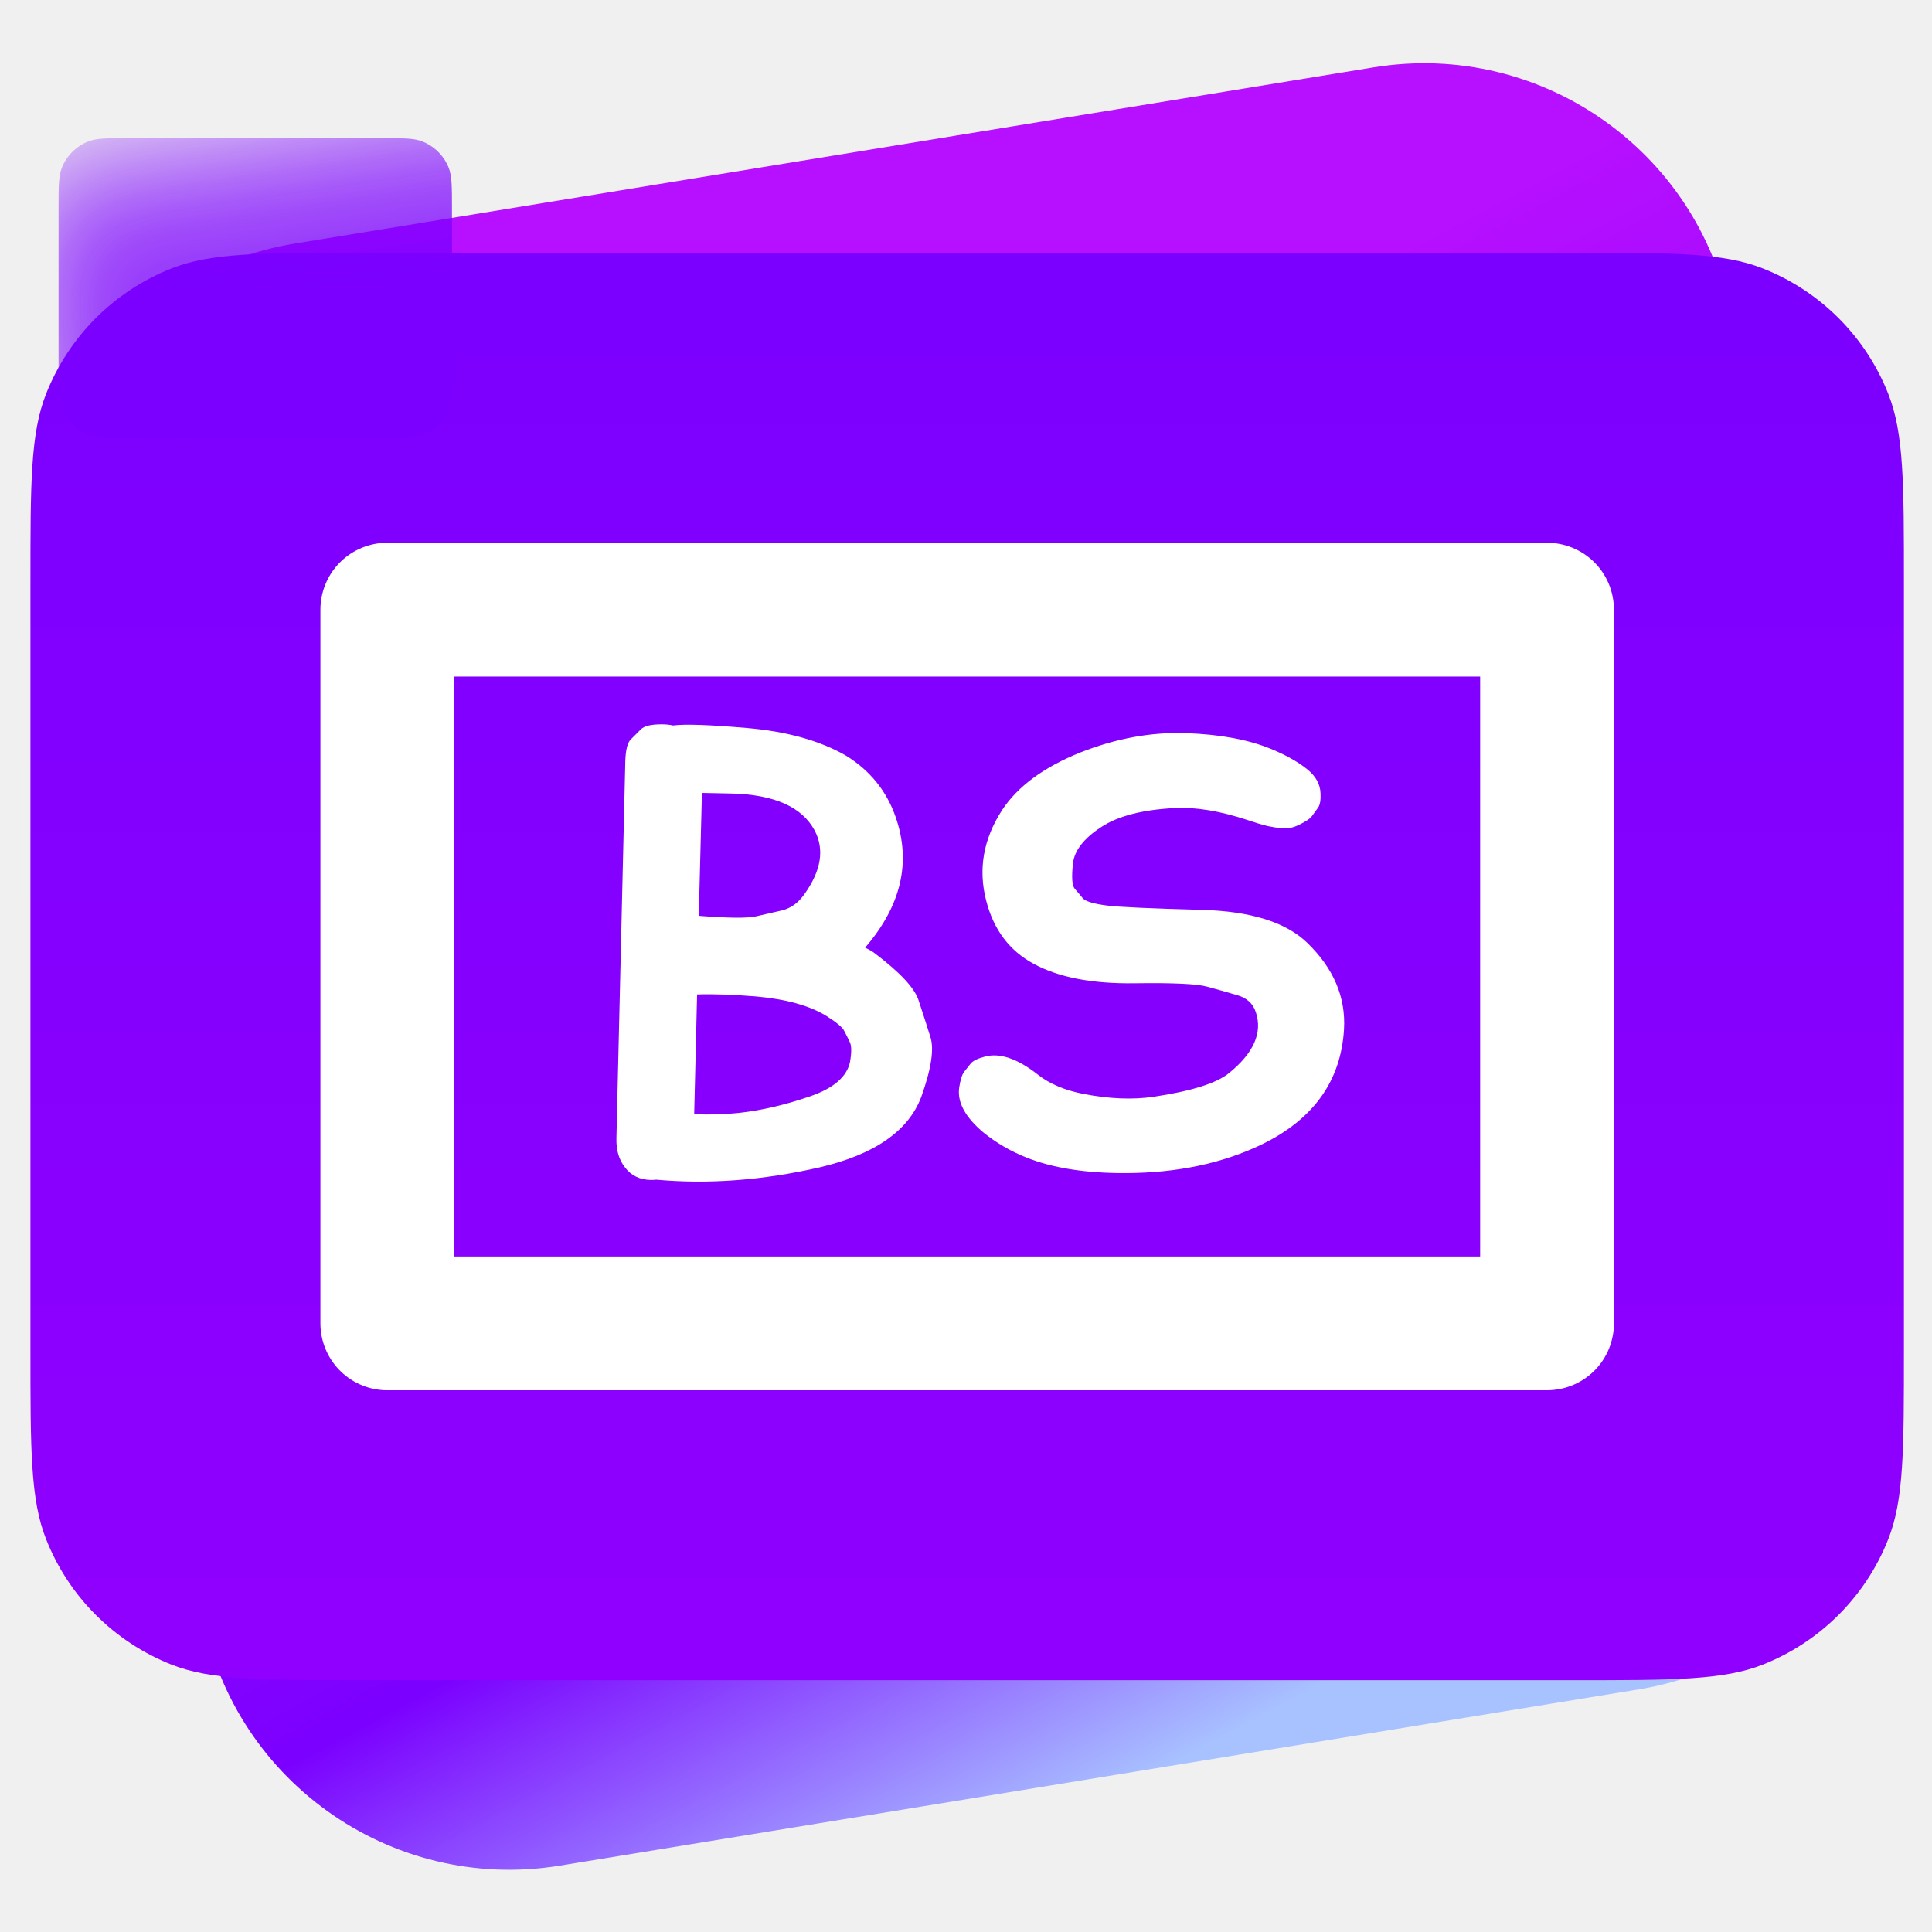
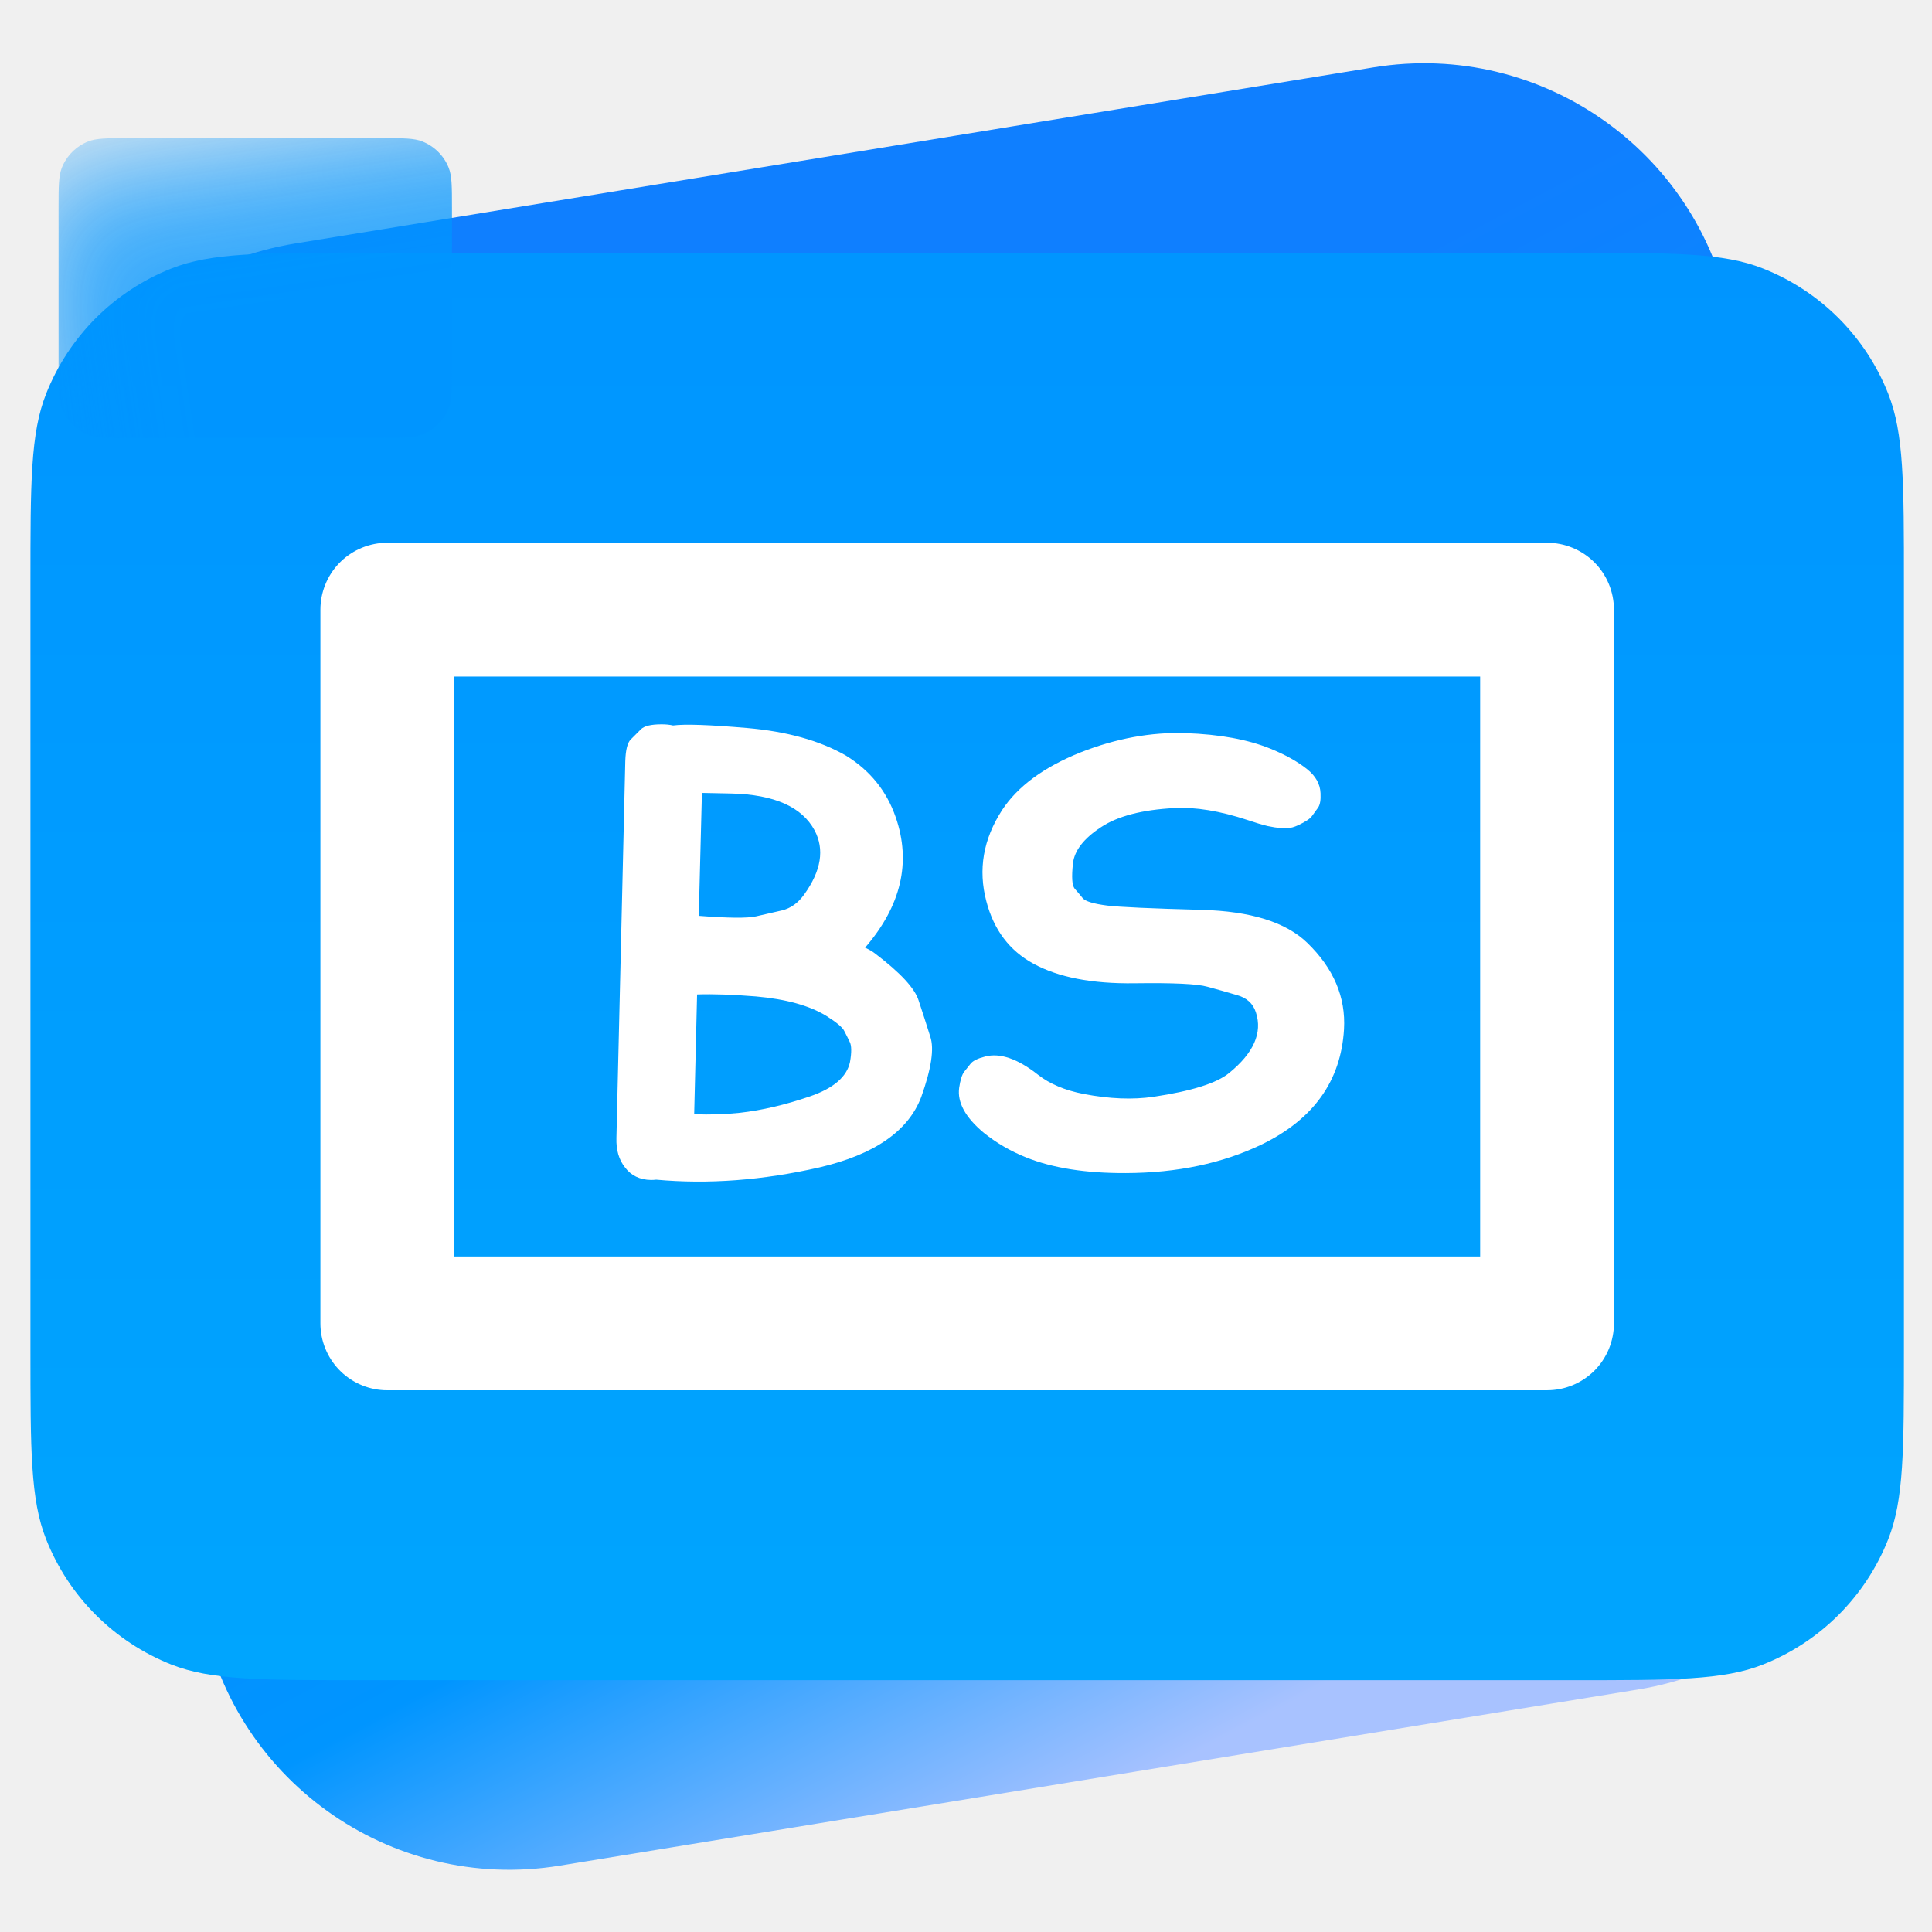
<svg xmlns="http://www.w3.org/2000/svg" width="32" height="32" viewBox="0 0 32 32" fill="none">
  <g clip-path="url(#clip0_1_27)">
    <path d="M0.613 9.972C0.153 7.153 2.065 4.494 4.884 4.034L22.749 1.116C25.568 0.655 28.226 2.567 28.687 5.386L31.408 22.044C31.868 24.863 29.957 27.522 27.138 27.982L9.272 30.901C6.453 31.361 3.795 29.449 3.334 26.63L0.613 9.972Z" fill="url(#paint0_linear_1_27)" />
    <path d="M0.504 9.655C0.504 8.003 0.504 7.177 0.764 6.522C0.95 6.052 1.23 5.626 1.586 5.269C1.943 4.913 2.369 4.633 2.839 4.447C3.494 4.187 4.32 4.187 5.972 4.187H26.067C27.719 4.187 28.545 4.187 29.2 4.447C29.669 4.632 30.096 4.912 30.453 5.269C30.809 5.626 31.09 6.052 31.275 6.522C31.535 7.177 31.535 8.003 31.535 9.655V22.362C31.535 24.014 31.535 24.84 31.275 25.495C31.09 25.964 30.809 26.391 30.453 26.747C30.096 27.104 29.669 27.384 29.2 27.57C28.545 27.829 27.719 27.829 26.067 27.829H5.972C4.32 27.829 3.494 27.829 2.838 27.57C2.369 27.384 1.943 27.104 1.586 26.747C1.229 26.391 0.95 25.964 0.764 25.495C0.504 24.84 0.504 24.014 0.504 22.362V9.655Z" fill="url(#paint1_linear_1_27)" />
    <mask id="mask0_1_27" style="mask-type:luminance" maskUnits="userSpaceOnUse" x="0" y="2" width="8" height="6">
      <path d="M0.97 3.437C0.97 3.09 0.97 2.916 1.024 2.779C1.063 2.68 1.122 2.591 1.197 2.516C1.272 2.441 1.361 2.382 1.46 2.343C1.598 2.288 1.771 2.288 2.118 2.288H6.338C6.685 2.288 6.858 2.288 6.996 2.343C7.094 2.382 7.184 2.441 7.259 2.516C7.334 2.591 7.393 2.68 7.432 2.779C7.486 2.916 7.486 3.09 7.486 3.437V6.105C7.486 6.452 7.486 6.626 7.432 6.763C7.393 6.862 7.334 6.951 7.259 7.026C7.184 7.101 7.094 7.16 6.996 7.199C6.858 7.253 6.685 7.253 6.338 7.253H2.118C1.771 7.253 1.598 7.253 1.46 7.199C1.361 7.16 1.272 7.101 1.197 7.026C1.122 6.951 1.063 6.862 1.024 6.763C0.97 6.626 0.97 6.452 0.97 6.105V3.437Z" fill="#FEC700" />
    </mask>
    <g mask="url(#mask0_1_27)">
      <g filter="url(#filter0_f_1_27)">
-         <path d="M4.52 33.651L31.19 29.665L26.604 -1.025L-0.067 2.961L4.52 33.651Z" fill="#7B00FF" />
+         <path d="M4.52 33.651L31.19 29.665L26.604 -1.025L-0.067 2.961L4.52 33.651Z" fill="#0095FF" />
        <path d="M4.52 33.651L31.19 29.665L26.604 -1.025L-0.067 2.961L4.52 33.651Z" fill="url(#paint2_linear_1_27)" />
      </g>
    </g>
    <path fill-rule="evenodd" clip-rule="evenodd" d="M25.624 8.99C25.77 8.99 25.914 9.018 26.048 9.074C26.183 9.13 26.305 9.211 26.408 9.314C26.511 9.417 26.592 9.539 26.648 9.674C26.703 9.808 26.732 9.952 26.732 10.098V21.919C26.732 22.064 26.703 22.209 26.648 22.343C26.592 22.477 26.511 22.6 26.408 22.703C26.305 22.805 26.183 22.887 26.048 22.943C25.914 22.998 25.77 23.027 25.624 23.027H6.415L6.358 23.026C6.074 23.011 5.807 22.888 5.611 22.682C5.416 22.476 5.307 22.203 5.307 21.919V10.098C5.307 9.814 5.416 9.541 5.611 9.335C5.807 9.129 6.074 9.006 6.358 8.991L6.415 8.99H25.624ZM7.523 20.811H24.516V11.206H7.523V20.811Z" fill="white" />
    <path d="M12.118 13.143C11.954 13.139 11.79 13.136 11.626 13.133L11.574 15.169C12.06 15.207 12.376 15.21 12.521 15.178C12.666 15.144 12.81 15.111 12.952 15.079C13.097 15.044 13.22 14.956 13.321 14.814C13.602 14.422 13.659 14.069 13.492 13.753C13.283 13.365 12.825 13.161 12.118 13.143ZM10.958 11.997C11.028 11.997 11.091 12.003 11.148 12.016C11.344 11.99 11.752 12.005 12.374 12.058C13.034 12.115 13.578 12.267 14.008 12.513C14.409 12.759 14.685 13.1 14.836 13.536C15.095 14.284 14.926 15.003 14.33 15.695H14.325C14.394 15.726 14.451 15.759 14.495 15.794C14.912 16.11 15.152 16.369 15.215 16.57C15.281 16.769 15.346 16.97 15.409 17.172C15.476 17.371 15.425 17.704 15.258 18.171C15.043 18.736 14.481 19.124 13.572 19.336C12.634 19.55 11.733 19.618 10.868 19.539C10.843 19.542 10.815 19.544 10.783 19.544C10.597 19.541 10.453 19.471 10.352 19.336C10.251 19.209 10.204 19.047 10.21 18.848L10.357 12.603C10.363 12.42 10.393 12.301 10.447 12.248C10.504 12.191 10.559 12.136 10.613 12.082C10.666 12.025 10.782 11.997 10.958 11.997ZM12.521 16.504C12.136 16.473 11.811 16.462 11.546 16.471L11.498 18.455C11.76 18.465 12.013 18.457 12.256 18.431C12.619 18.39 13.004 18.3 13.411 18.161C13.806 18.026 14.028 17.835 14.079 17.588C14.107 17.427 14.105 17.317 14.074 17.257C14.046 17.197 14.015 17.137 13.984 17.077C13.956 17.017 13.856 16.933 13.686 16.826C13.408 16.656 13.02 16.548 12.521 16.504ZM16.337 14.928C16.198 14.403 16.285 13.9 16.598 13.417C16.857 13.023 17.291 12.704 17.9 12.461C18.487 12.23 19.066 12.124 19.637 12.143C20.199 12.162 20.666 12.248 21.039 12.399C21.288 12.5 21.492 12.614 21.65 12.74C21.792 12.854 21.866 12.986 21.872 13.138C21.878 13.251 21.864 13.332 21.83 13.379C21.798 13.423 21.765 13.469 21.73 13.517C21.699 13.561 21.623 13.611 21.503 13.668C21.433 13.7 21.377 13.715 21.332 13.715C21.288 13.712 21.242 13.711 21.195 13.711C21.151 13.711 21.085 13.701 20.996 13.682C20.905 13.66 20.794 13.627 20.665 13.583C20.204 13.431 19.8 13.365 19.453 13.384C18.916 13.412 18.511 13.518 18.236 13.701C17.952 13.887 17.797 14.086 17.772 14.298C17.747 14.525 17.756 14.665 17.8 14.719C17.845 14.77 17.889 14.822 17.933 14.876C17.977 14.929 18.113 14.97 18.34 14.999C18.545 15.024 19.066 15.047 19.902 15.07C20.714 15.092 21.296 15.273 21.65 15.614C22.088 16.037 22.292 16.515 22.261 17.049C22.21 17.901 21.759 18.535 20.906 18.952C20.253 19.268 19.5 19.427 18.648 19.43C17.985 19.433 17.434 19.347 16.995 19.17C16.736 19.066 16.503 18.93 16.295 18.763C15.988 18.507 15.853 18.258 15.887 18.015C15.906 17.888 15.933 17.802 15.968 17.754C16.006 17.707 16.042 17.661 16.077 17.617C16.115 17.57 16.195 17.53 16.318 17.499C16.564 17.435 16.857 17.536 17.194 17.802C17.387 17.953 17.638 18.059 17.947 18.119C18.373 18.201 18.76 18.217 19.107 18.166C19.735 18.072 20.152 17.941 20.357 17.773C20.764 17.442 20.913 17.107 20.802 16.769C20.755 16.621 20.649 16.525 20.485 16.481C20.324 16.433 20.161 16.387 19.997 16.343C19.833 16.296 19.432 16.277 18.795 16.286C18.087 16.296 17.527 16.187 17.114 15.96C16.719 15.745 16.46 15.401 16.337 14.928Z" fill="white" />
  </g>
  <defs>
    <filter id="filter0_f_1_27" x="-2.283" y="-3.241" width="35.69" height="39.108" filterUnits="userSpaceOnUse" color-interpolation-filters="sRGB">
      <feFlood flood-opacity="0" result="BackgroundImageFix" />
      <feBlend mode="normal" in="SourceGraphic" in2="BackgroundImageFix" result="shape" />
      <feGaussianBlur stdDeviation="1.108" result="effect1_foregroundBlur_1_27" />
    </filter>
    <linearGradient id="paint0_linear_1_27" x1="13.816" y1="2.575" x2="27.323" y2="27.981" gradientUnits="userSpaceOnUse">
-       <stop offset="0.2" stop-color="#B70FFF" />
-       <stop offset="0.67" stop-color="#7B00FF" />
+       <stop offset="0.2" stop-color="#0F7FFF" />
+       <stop offset="0.67" stop-color="#0095FF" />
      <stop offset="0.91" stop-color="#A8C2FF" />
    </linearGradient>
    <linearGradient id="paint1_linear_1_27" x1="16.019" y1="4.187" x2="16.019" y2="27.829" gradientUnits="userSpaceOnUse">
-       <stop stop-color="#7B00FF" />
-       <stop offset="1" stop-color="#9000FE" />
+       <stop stop-color="#0095FF" />
+       <stop offset="1" stop-color="#00A5FE" />
    </linearGradient>
    <linearGradient id="paint2_linear_1_27" x1="18.332" y1="29.337" x2="13.796" y2="2.944" gradientUnits="userSpaceOnUse">
-       <stop offset="0.07" stop-color="#EA49FF" />
-       <stop offset="0.78" stop-color="#7B00FF" stop-opacity="0" />
+       <stop offset="0.07" stop-color="#49ADFF" />
+       <stop offset="0.78" stop-color="#0095FF" stop-opacity="0" />
    </linearGradient>
    <clipPath id="clip0_1_27">
      <rect width="31.03" height="29.922" fill="white" transform="translate(0.504272 1.04727)" />
    </clipPath>
  </defs>
</svg>
